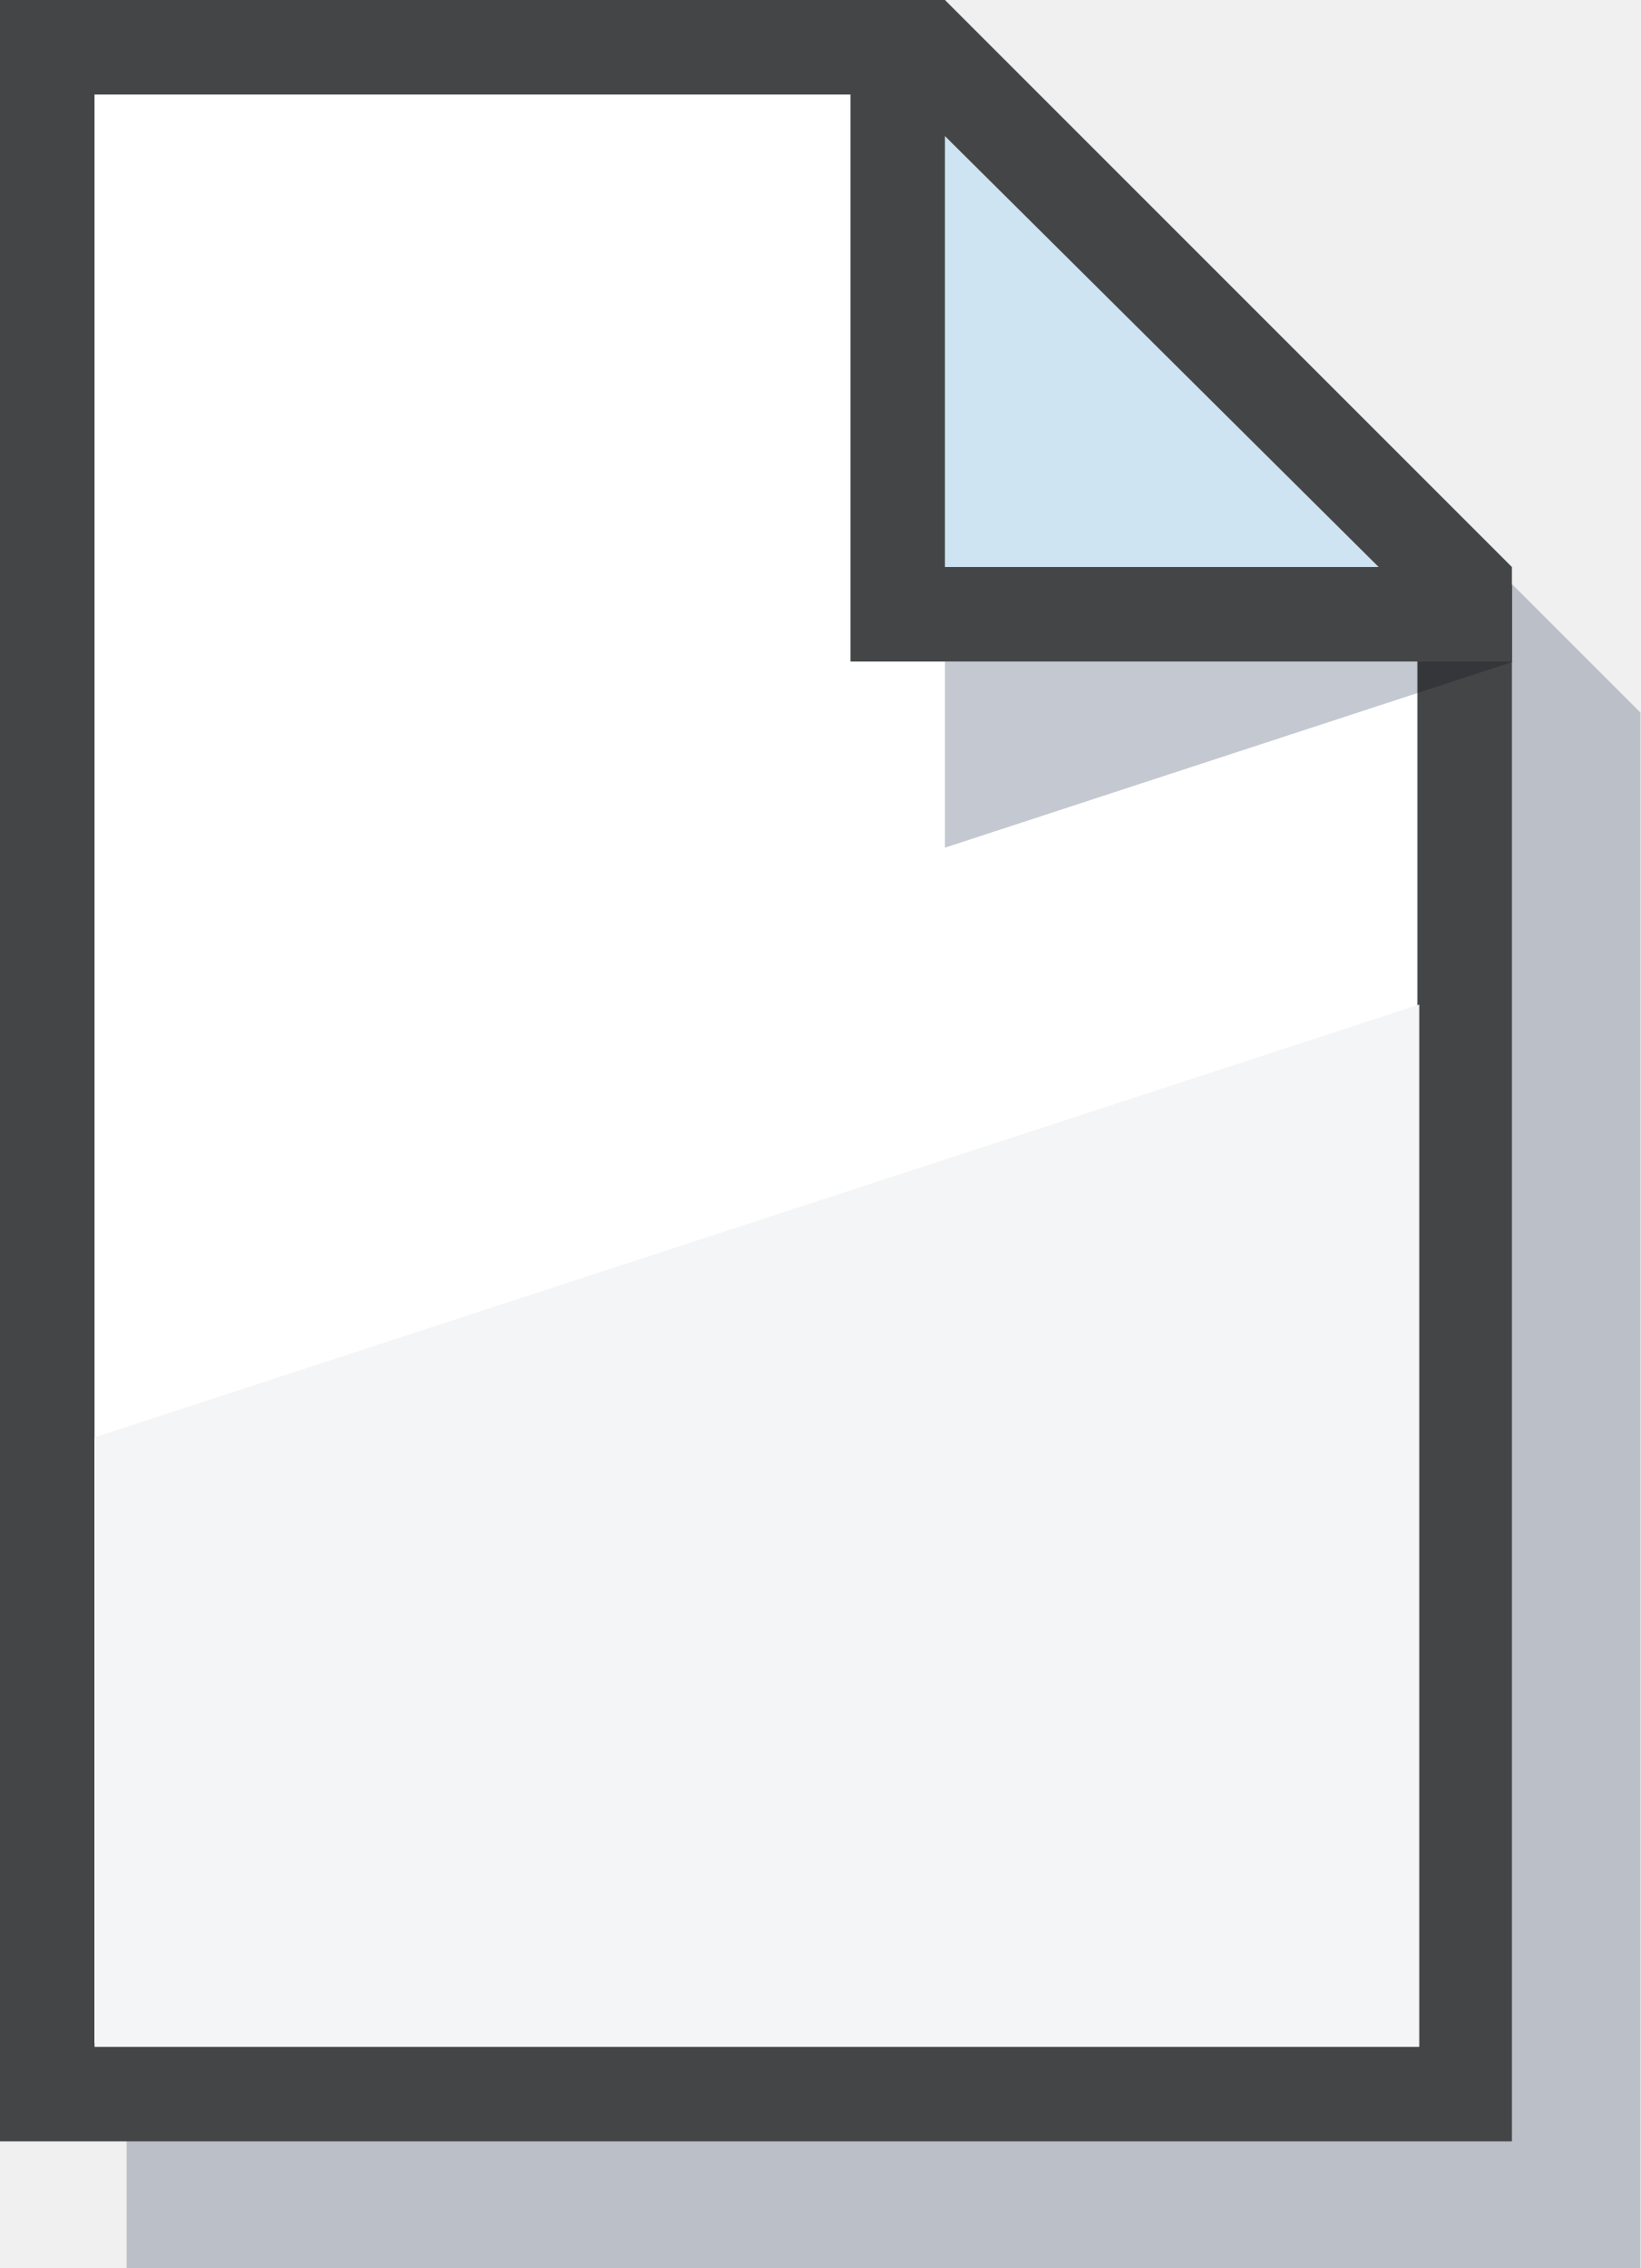
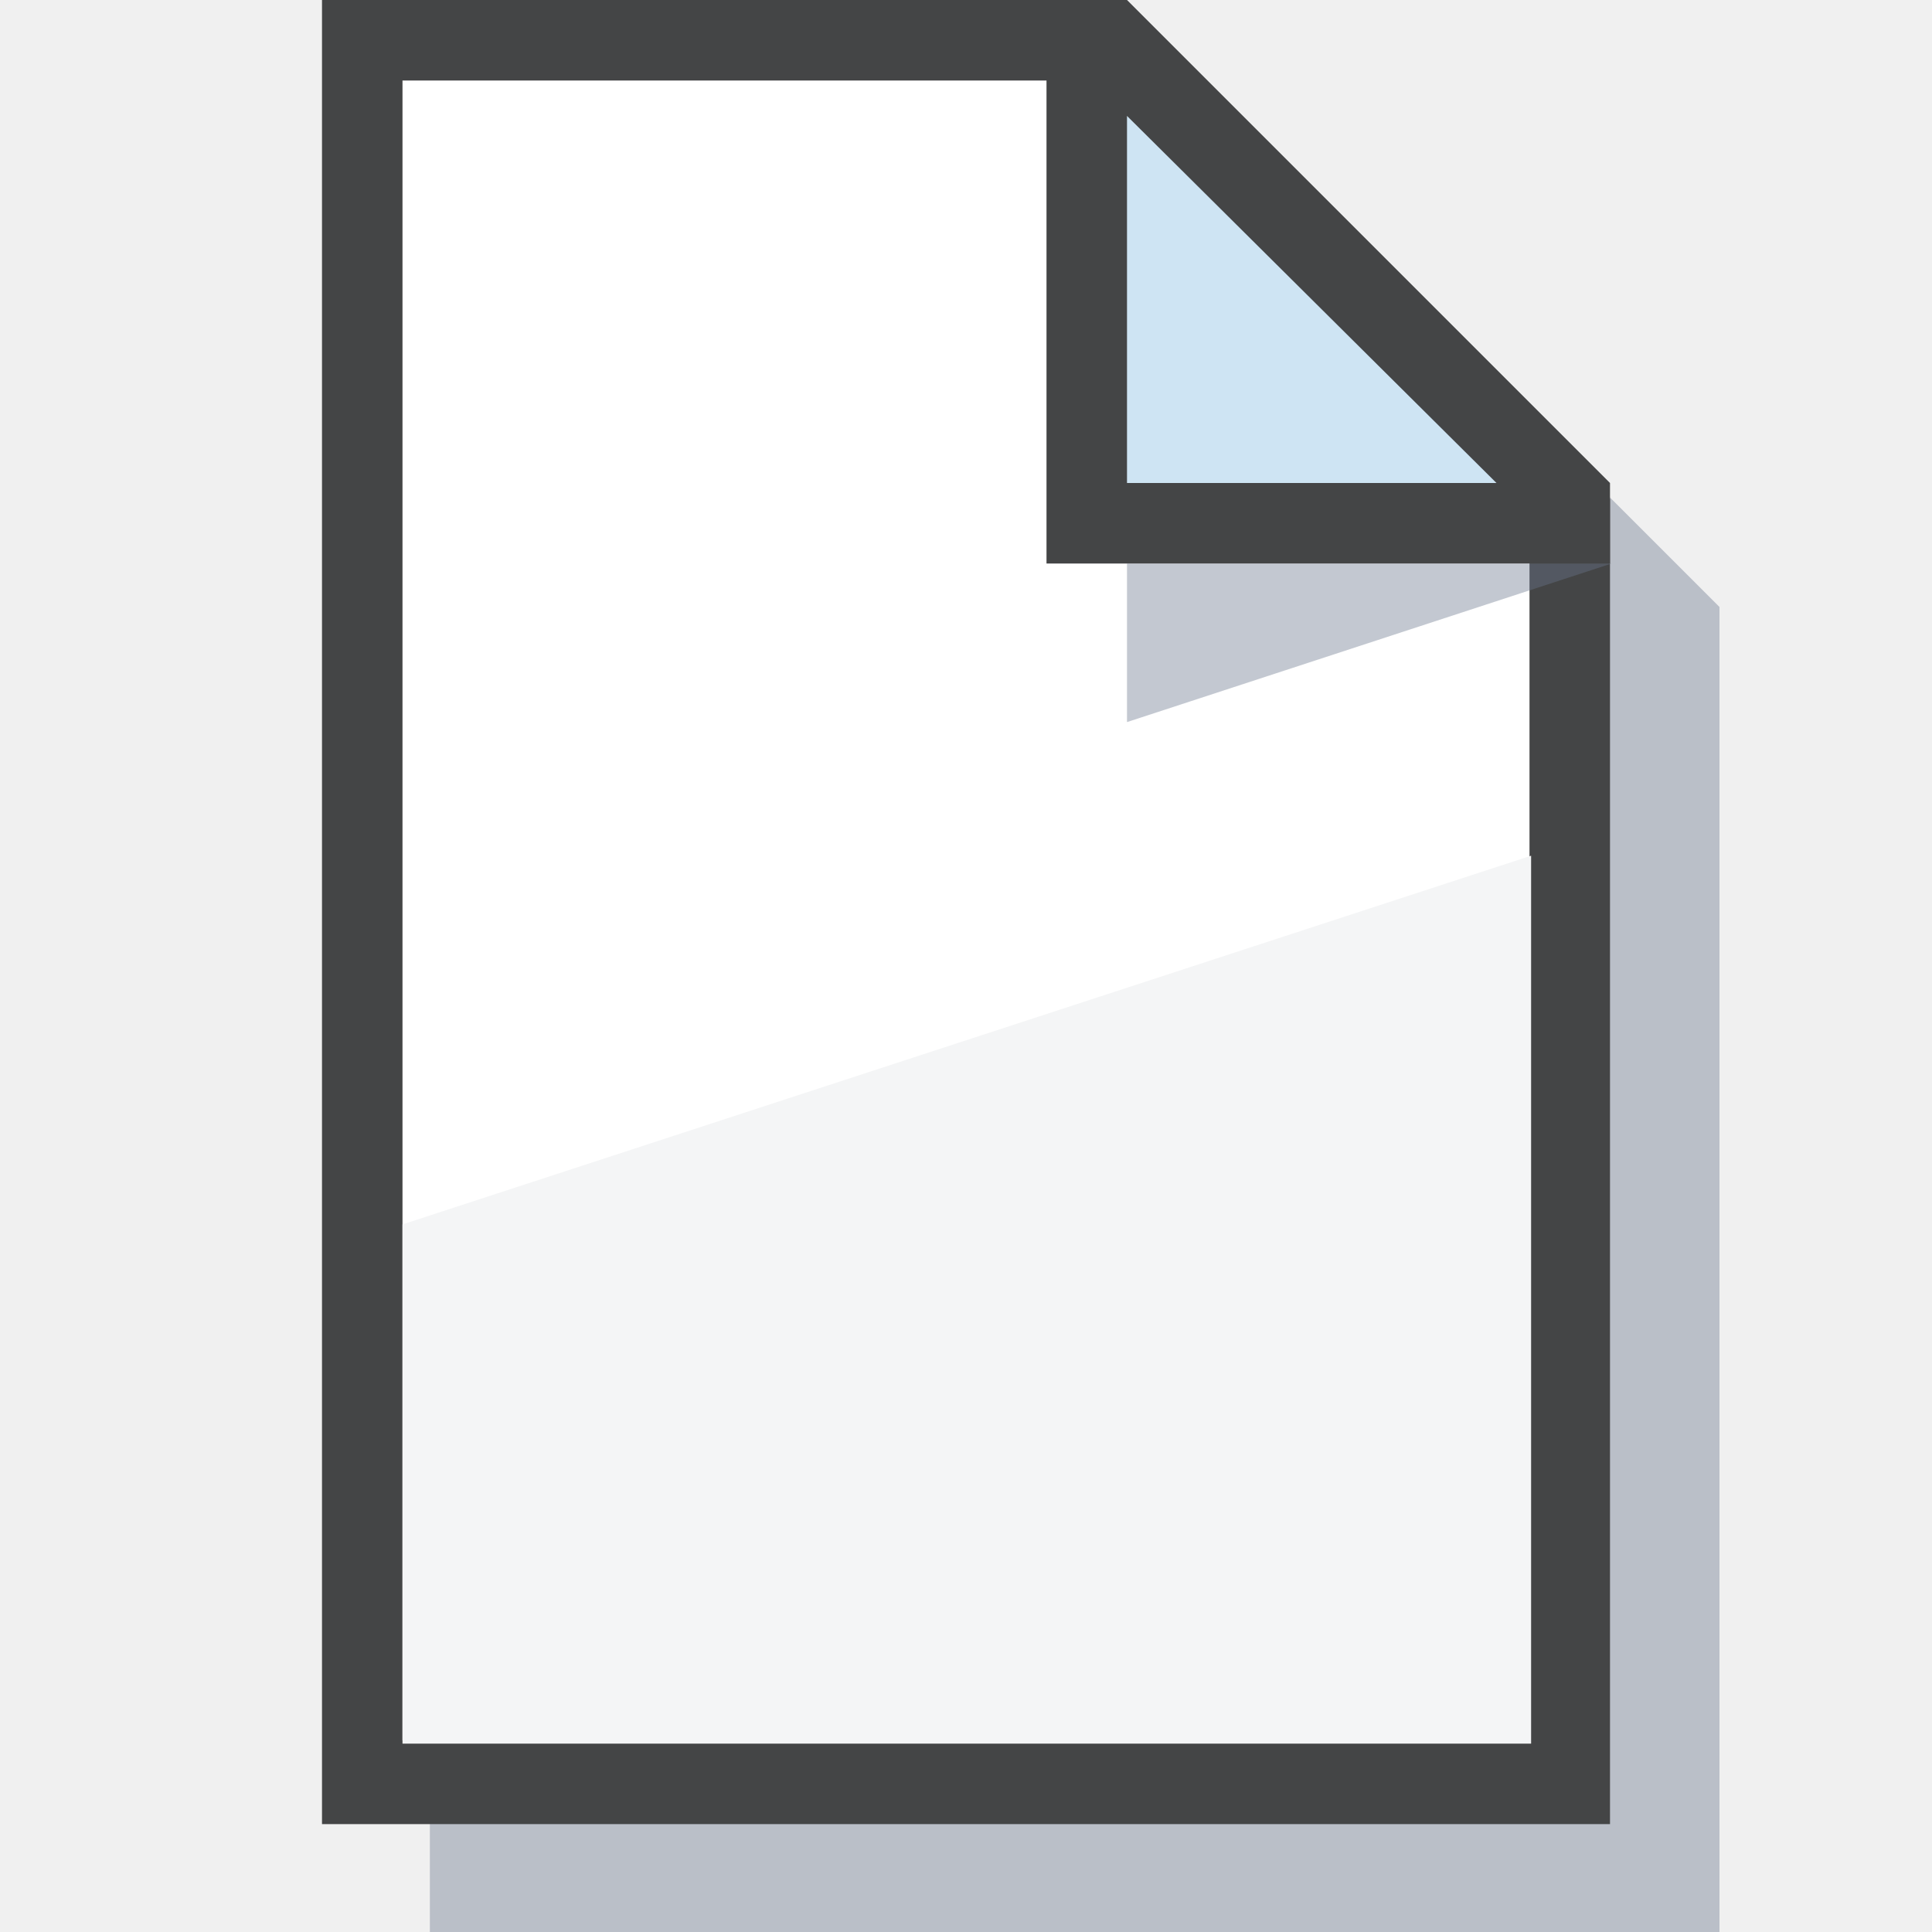
- <svg xmlns="http://www.w3.org/2000/svg" viewBox="0 0 17.36 24">
+ <svg xmlns="http://www.w3.org/2000/svg" viewBox="0 0 24 24">
  <defs>
-     <style>.cls-1{fill:none;}.cls-2{isolation:isolate;}.cls-3{clip-path:url(#clip-path);}.cls-4{fill:#69768b;opacity:0.4;mix-blend-mode:multiply;}.cls-5{fill:#fff;}.cls-6{fill:#444546;}.cls-7{fill:#f4f5f6;}.cls-8{fill:#cee4f3;}</style>
-     <clipPath id="clip-path" transform="translate(-4 0)">
-       <rect id="SVGID" class="cls-1" width="24" height="24" />
+     <clipPath id="clip-path">
+       <rect id="SVGID" width="24" height="24" fill="none" />
    </clipPath>
  </defs>
-   <g class="cls-2">
-     <g id="Layer_2" data-name="Layer 2">
-       <g id="Layer_1-2" data-name="Layer 1">
-         <g class="cls-3">
-           <g id="_Group_" data-name="&lt;Group&gt;">
-             <polygon id="_Path_" data-name="&lt;Path&gt;" class="cls-4" points="17.36 24 1.34 24 1.34 1.34 11.16 1.34 17.36 7.54 17.36 24" />
-             <g id="_Group_2" data-name="&lt;Group&gt;">
-               <polygon class="cls-5" points="0.5 22.16 0.5 0.5 9.61 0.5 15.52 6.41 15.52 22.16 0.5 22.16" />
-               <path class="cls-6" d="M13.41,1,19,6.62v15H5V1h8.41m.41-1H4V22.66H20V6.2L13.82,0Z" transform="translate(-4 0)" />
-             </g>
-             <polygon class="cls-7" points="1 15.21 1 21.66 15.02 21.66 15.02 10.63 1 15.21" />
-             <g id="_Group_3" data-name="&lt;Group&gt;">
-               <polygon class="cls-8" points="9.52 6.5 9.52 0.5 9.79 0.5 15.53 6.23 15.53 6.5 9.52 6.5" />
-               <path class="cls-6" d="M14,1.44,18.59,6H14V1.44M14,0H13V7h7V6L14,0Z" transform="translate(-4 0)" />
-             </g>
-             <polygon id="_Path_2" data-name="&lt;Path&gt;" class="cls-4" points="10 7 10 8.97 16.02 7 10 7" />
+   <g style="isolation:isolate">
+     <g id="Layer_1" data-name="Layer 1">
+       <g clip-path="url(#clip-path)">
+         <g id="_Group_" data-name="&lt;Group&gt;">
+           <polygon id="_Path_" data-name="&lt;Path&gt;" points="21.36 24 5.34 24 5.34 1.34 15.16 1.34 21.36 7.54 21.36 24" fill="#69768b" opacity="0.4" />
+           <g id="_Group_2" data-name="&lt;Group&gt;">
+             <polygon points="4.5 22.16 4.5 0.5 13.61 0.5 19.52 6.41 19.52 22.16 4.5 22.16" fill="#fff" />
+             <path d="M13.41,1,19,6.62v15H5V1h8.41m.41-1H4V22.66H20V6.2L13.82,0Z" fill="#444546" />
          </g>
+           <polygon points="5 15.21 5 21.66 19.02 21.66 19.02 10.63 5 15.21" fill="#f4f5f6" />
+           <g id="_Group_3" data-name="&lt;Group&gt;">
+             <polygon points="13.52 6.5 13.52 0.5 13.79 0.5 19.53 6.23 19.53 6.5 13.52 6.5" fill="#cee4f3" />
+             <path d="M14,1.44,18.59,6H14V1.44M14,0H13V7h7V6L14,0Z" fill="#444546" />
+           </g>
+           <polygon id="_Path_2" data-name="&lt;Path&gt;" points="14 7 14 8.97 20.02 7 14 7" fill="#69768b" opacity="0.4" />
        </g>
      </g>
    </g>
  </g>
</svg>
